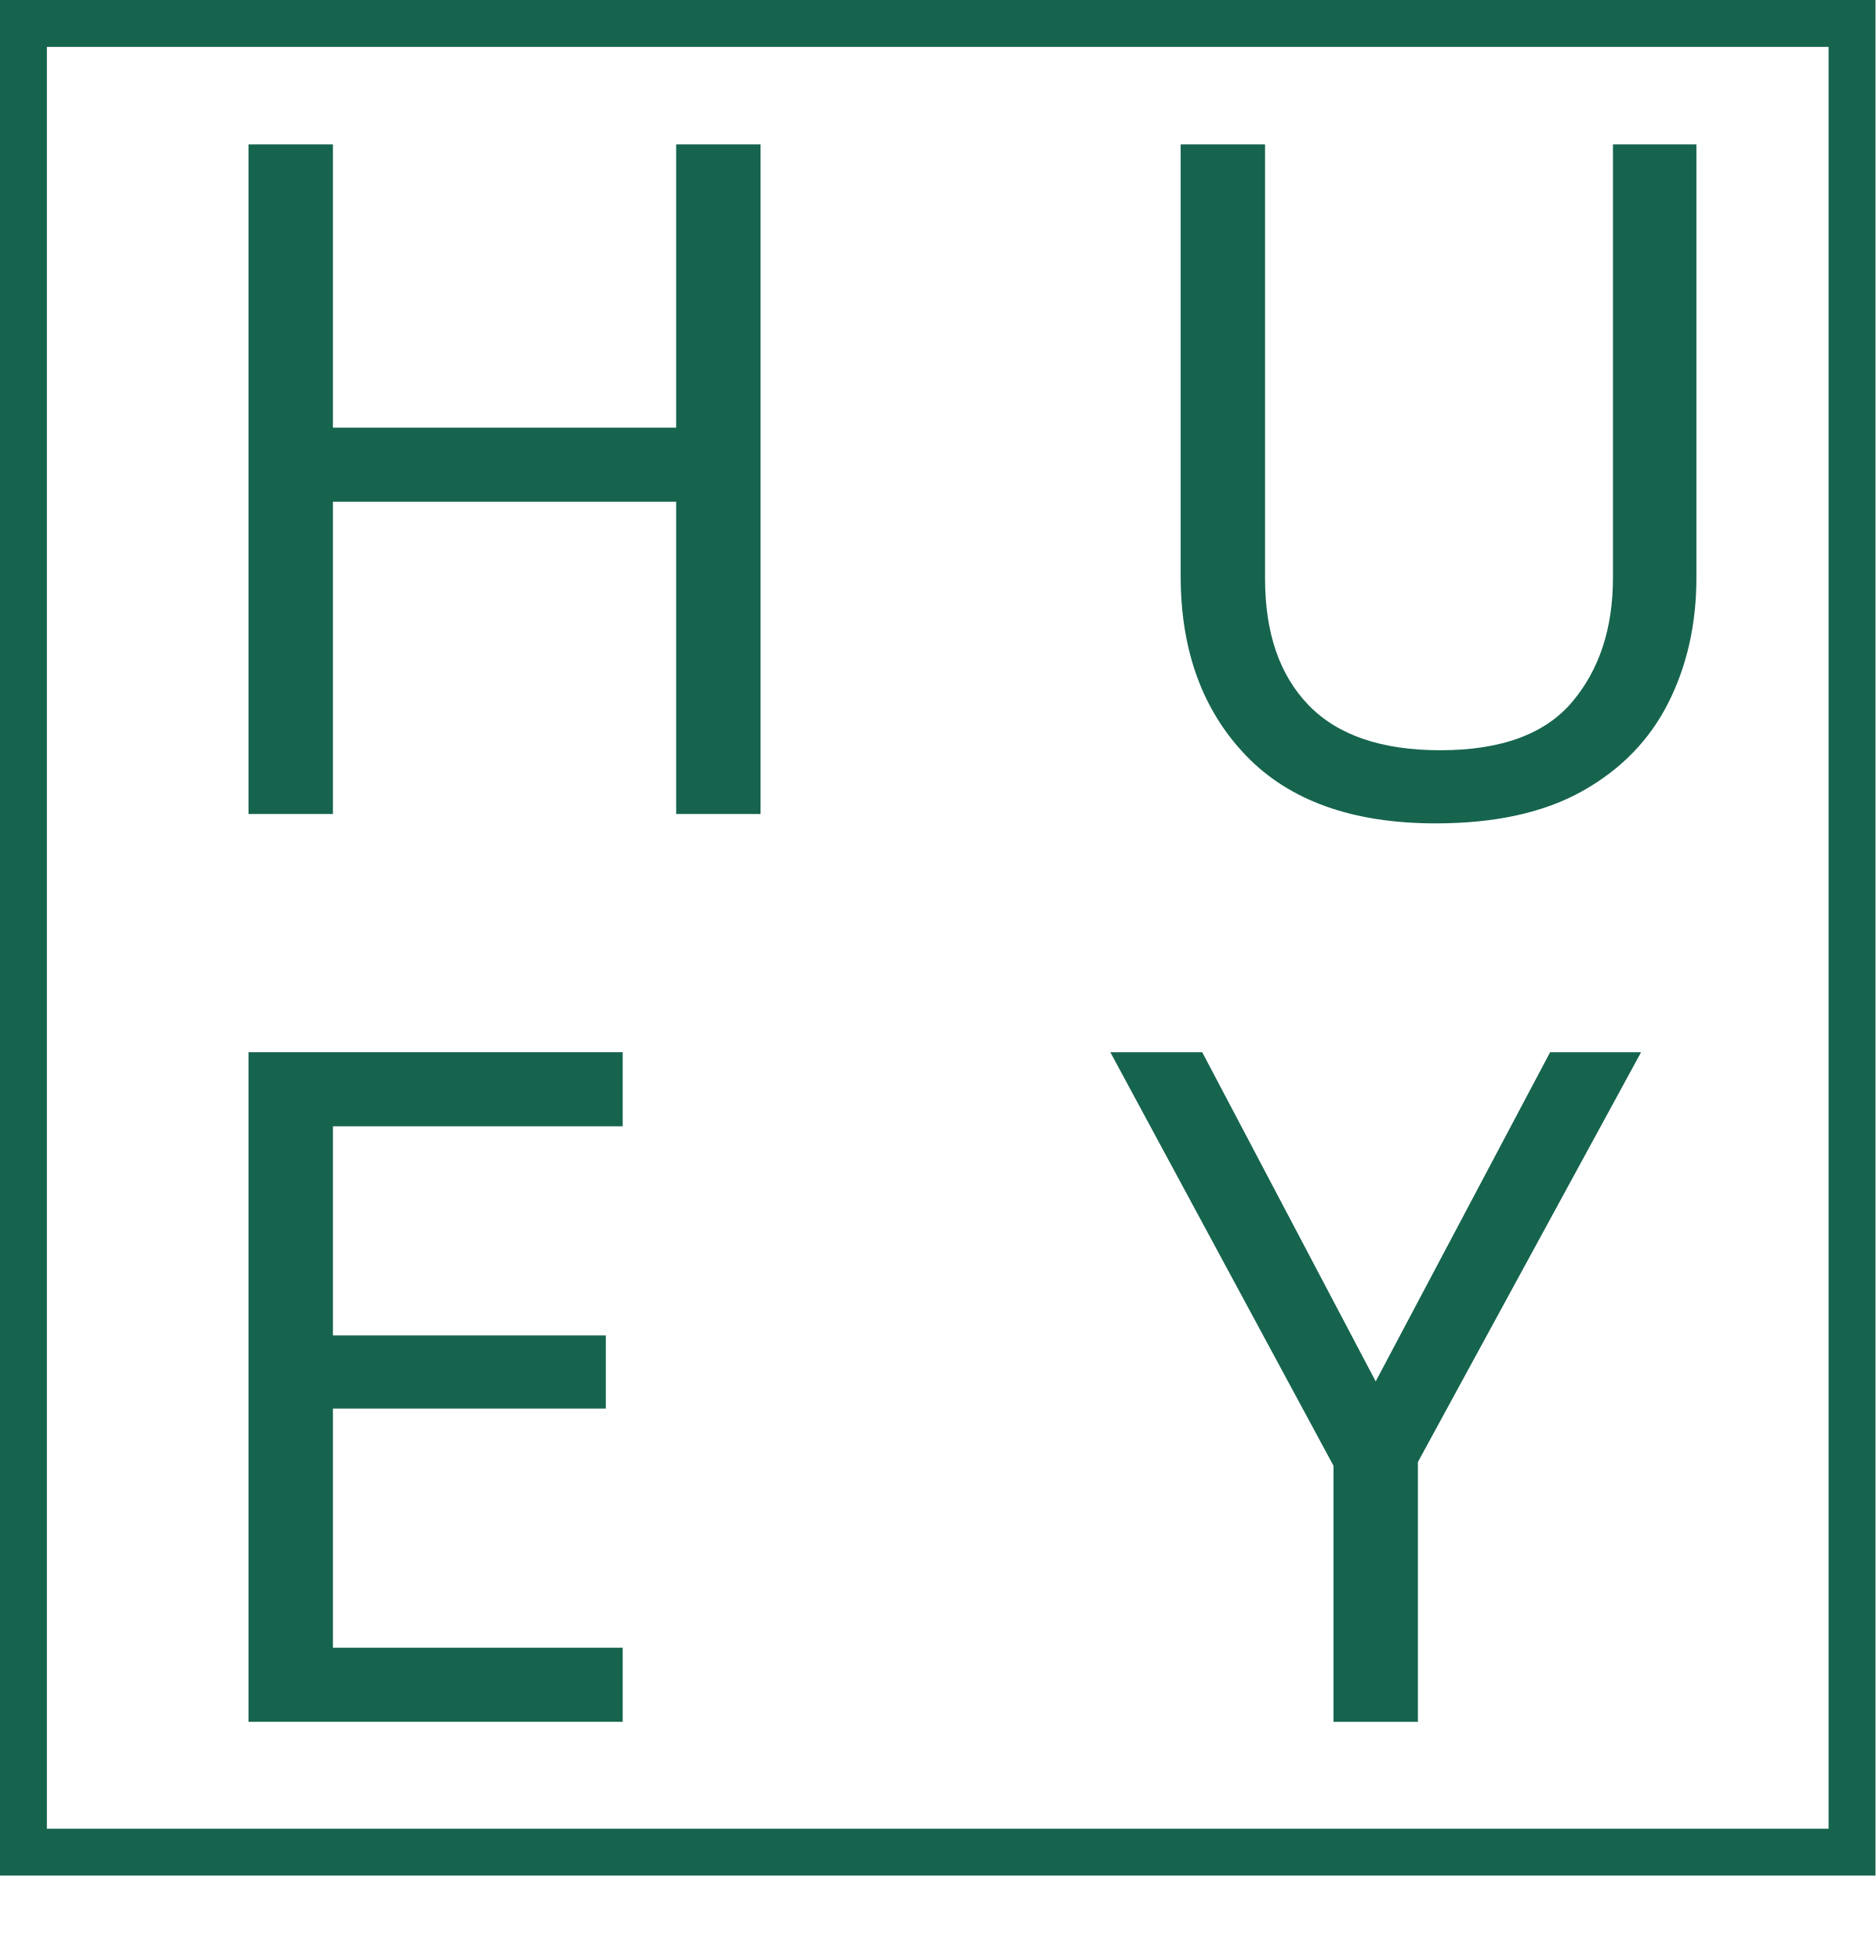
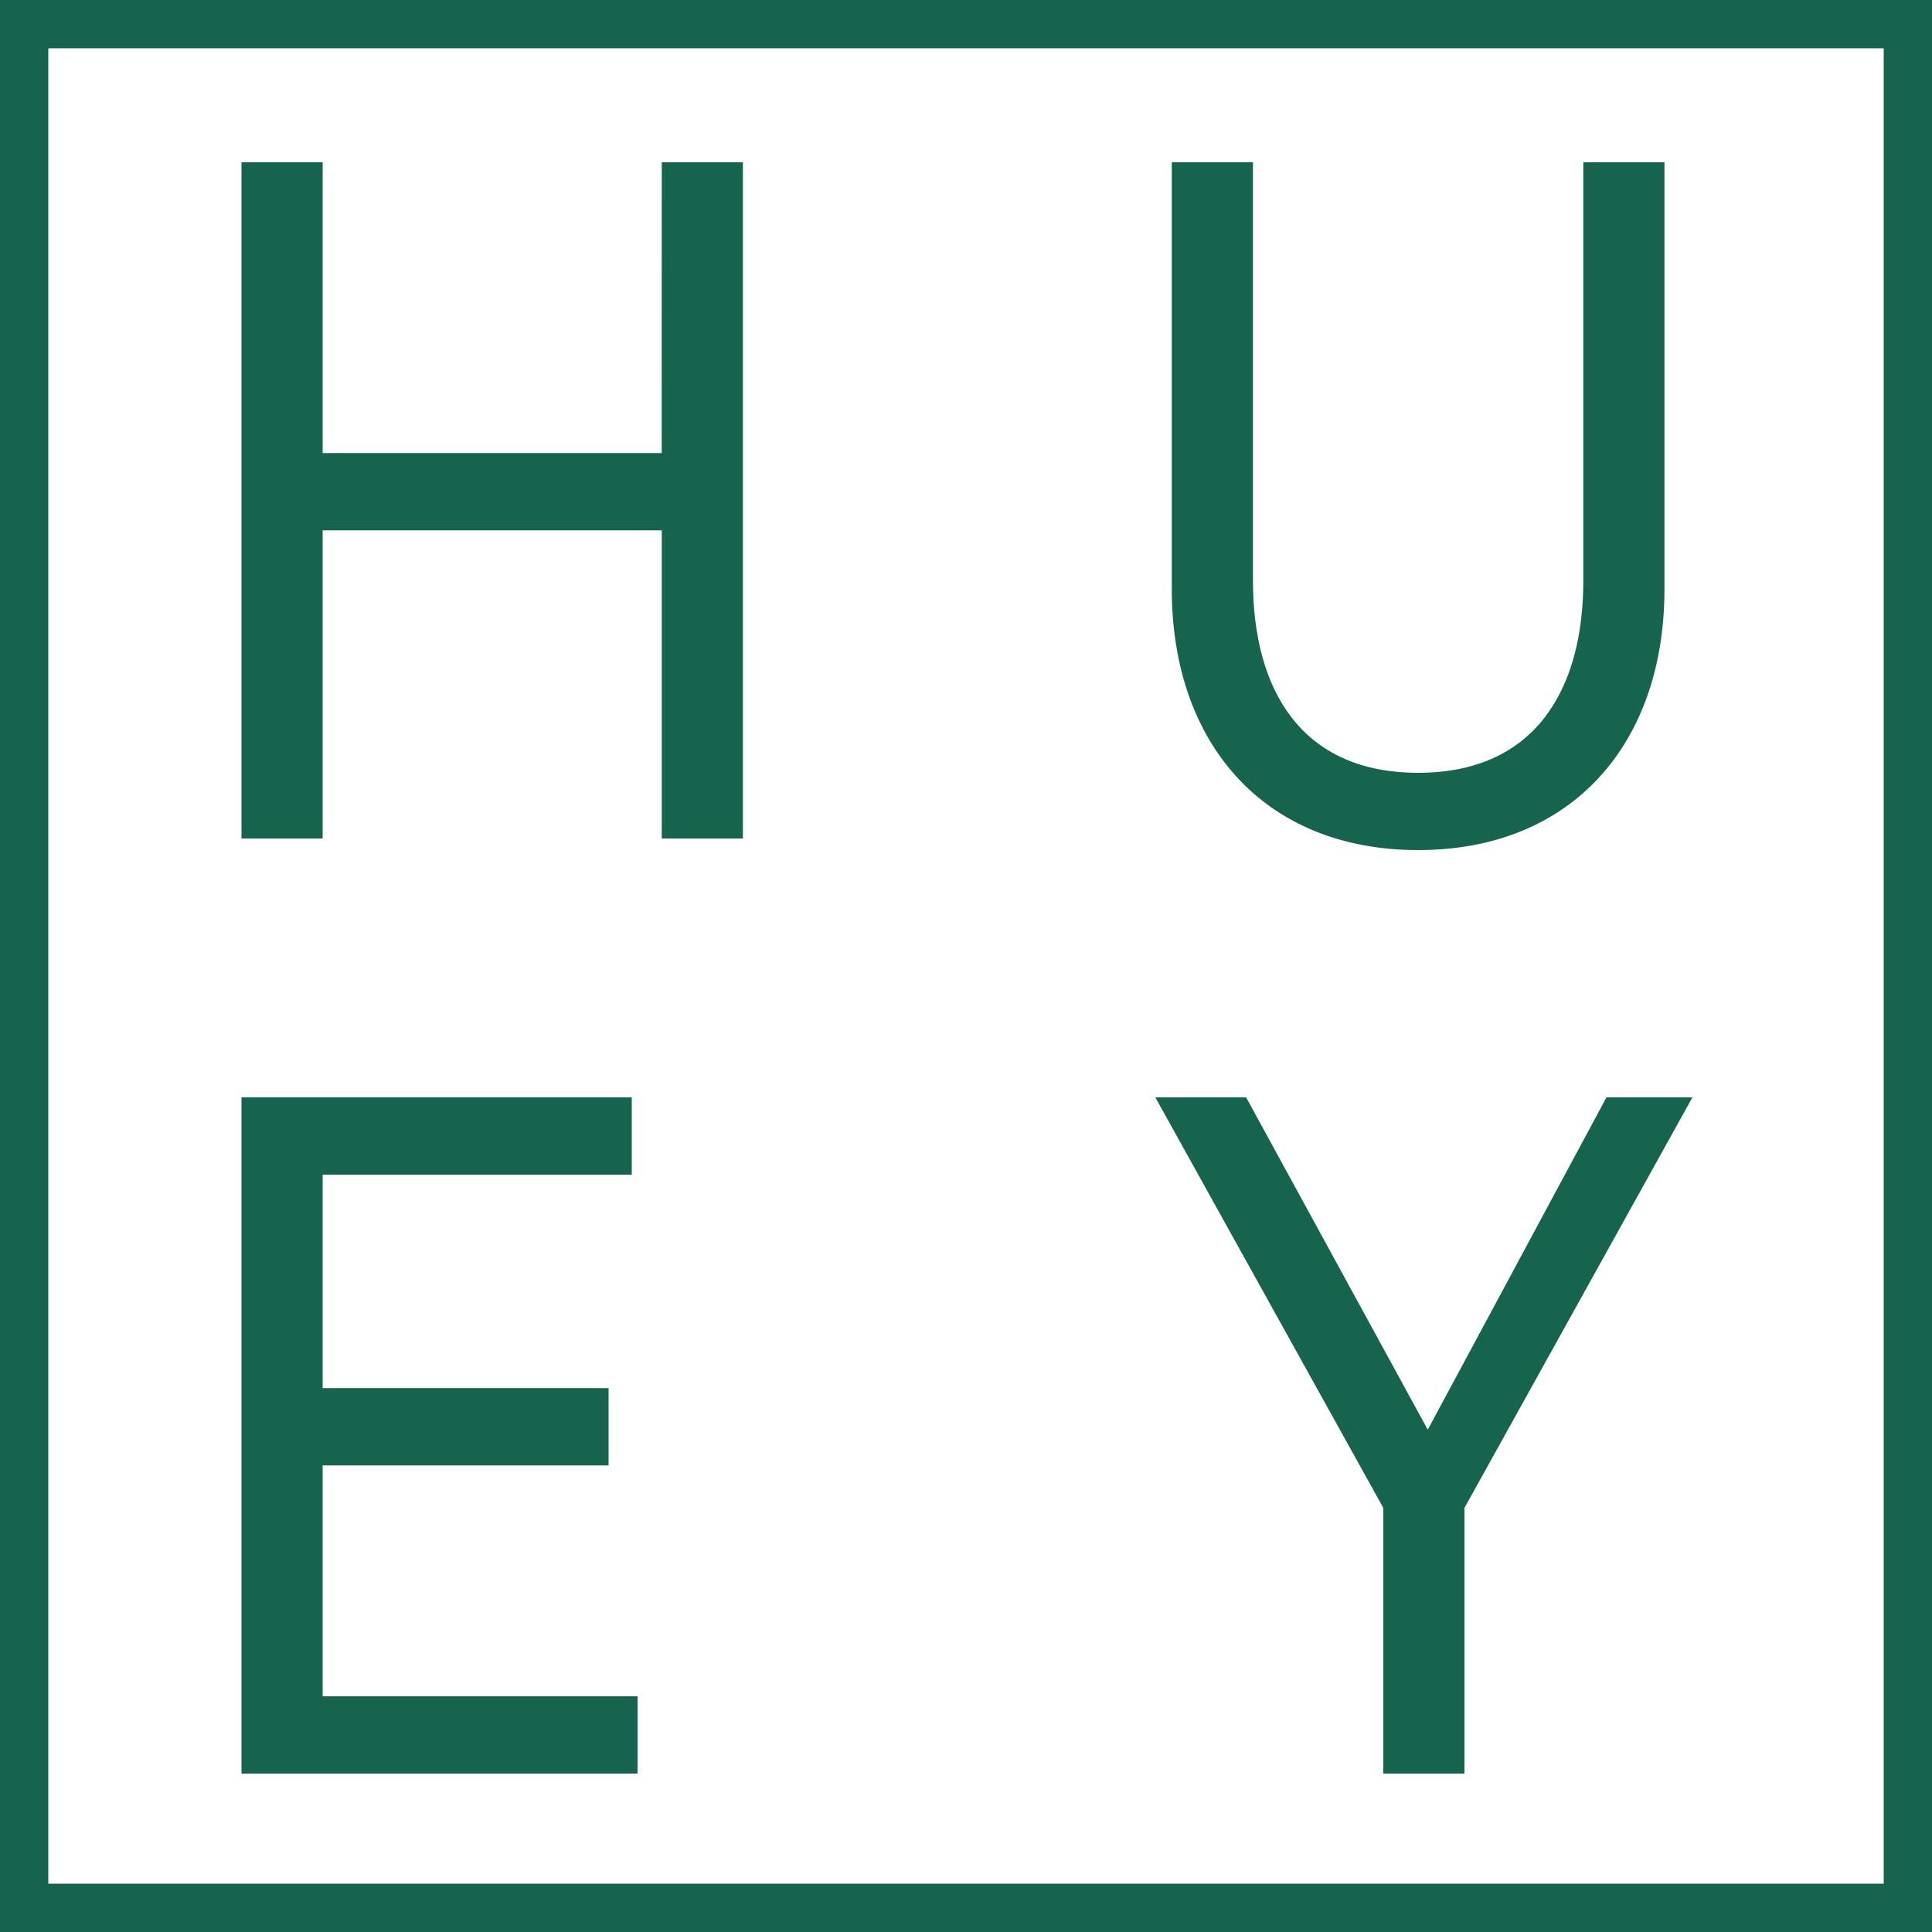
- <svg xmlns="http://www.w3.org/2000/svg" id="Layer_1" data-name="Layer 1" viewBox="0 0 1000 1045">
+ <svg xmlns="http://www.w3.org/2000/svg" id="Layer_1" data-name="Layer 1" viewBox="0 0 1000 1000">
  <defs>
-     <style>.cls-1,.cls-2{fill:#16644e;}.cls-2{font-size:500px;font-family:Europa-Regular;}.cls-3{letter-spacing:0.19em;}</style>
+     <style>.cls-1{fill:#16644e;}</style>
  </defs>
  <path class="cls-1" d="M975,25V975H25V25H975m25-25H0V1000H1000V0Z" />
-   <text class="cls-2" transform="translate(84.02 434)">H U<tspan x="0" y="484">E</tspan>
-     <tspan class="cls-3" x="272" y="484"> </tspan>
-     <tspan x="508" y="484">Y</tspan>
-   </text>
+   <path class="cls-1" d="M342.52,84h42V434h-42V274.5H167V434H125V84h42V234.5h175.5Z" />
+   <path class="cls-1" d="M819.52,84h42V305c0,79.5-47.5,135-127.5,135s-127.5-55.5-127.5-135V84h42V300.5c0,56.5,25,99.5,85.5,99.5s85.5-43,85.5-99.5Z" />
+   <path class="cls-1" d="M167,718.5H315v40H167V878H330v40H125V568H327v40H167Z" />
+   <path class="cls-1" d="M716,780.5,598,568h47l94,172,92.5-172H876L758,780.5V918H716Z" />
</svg>
